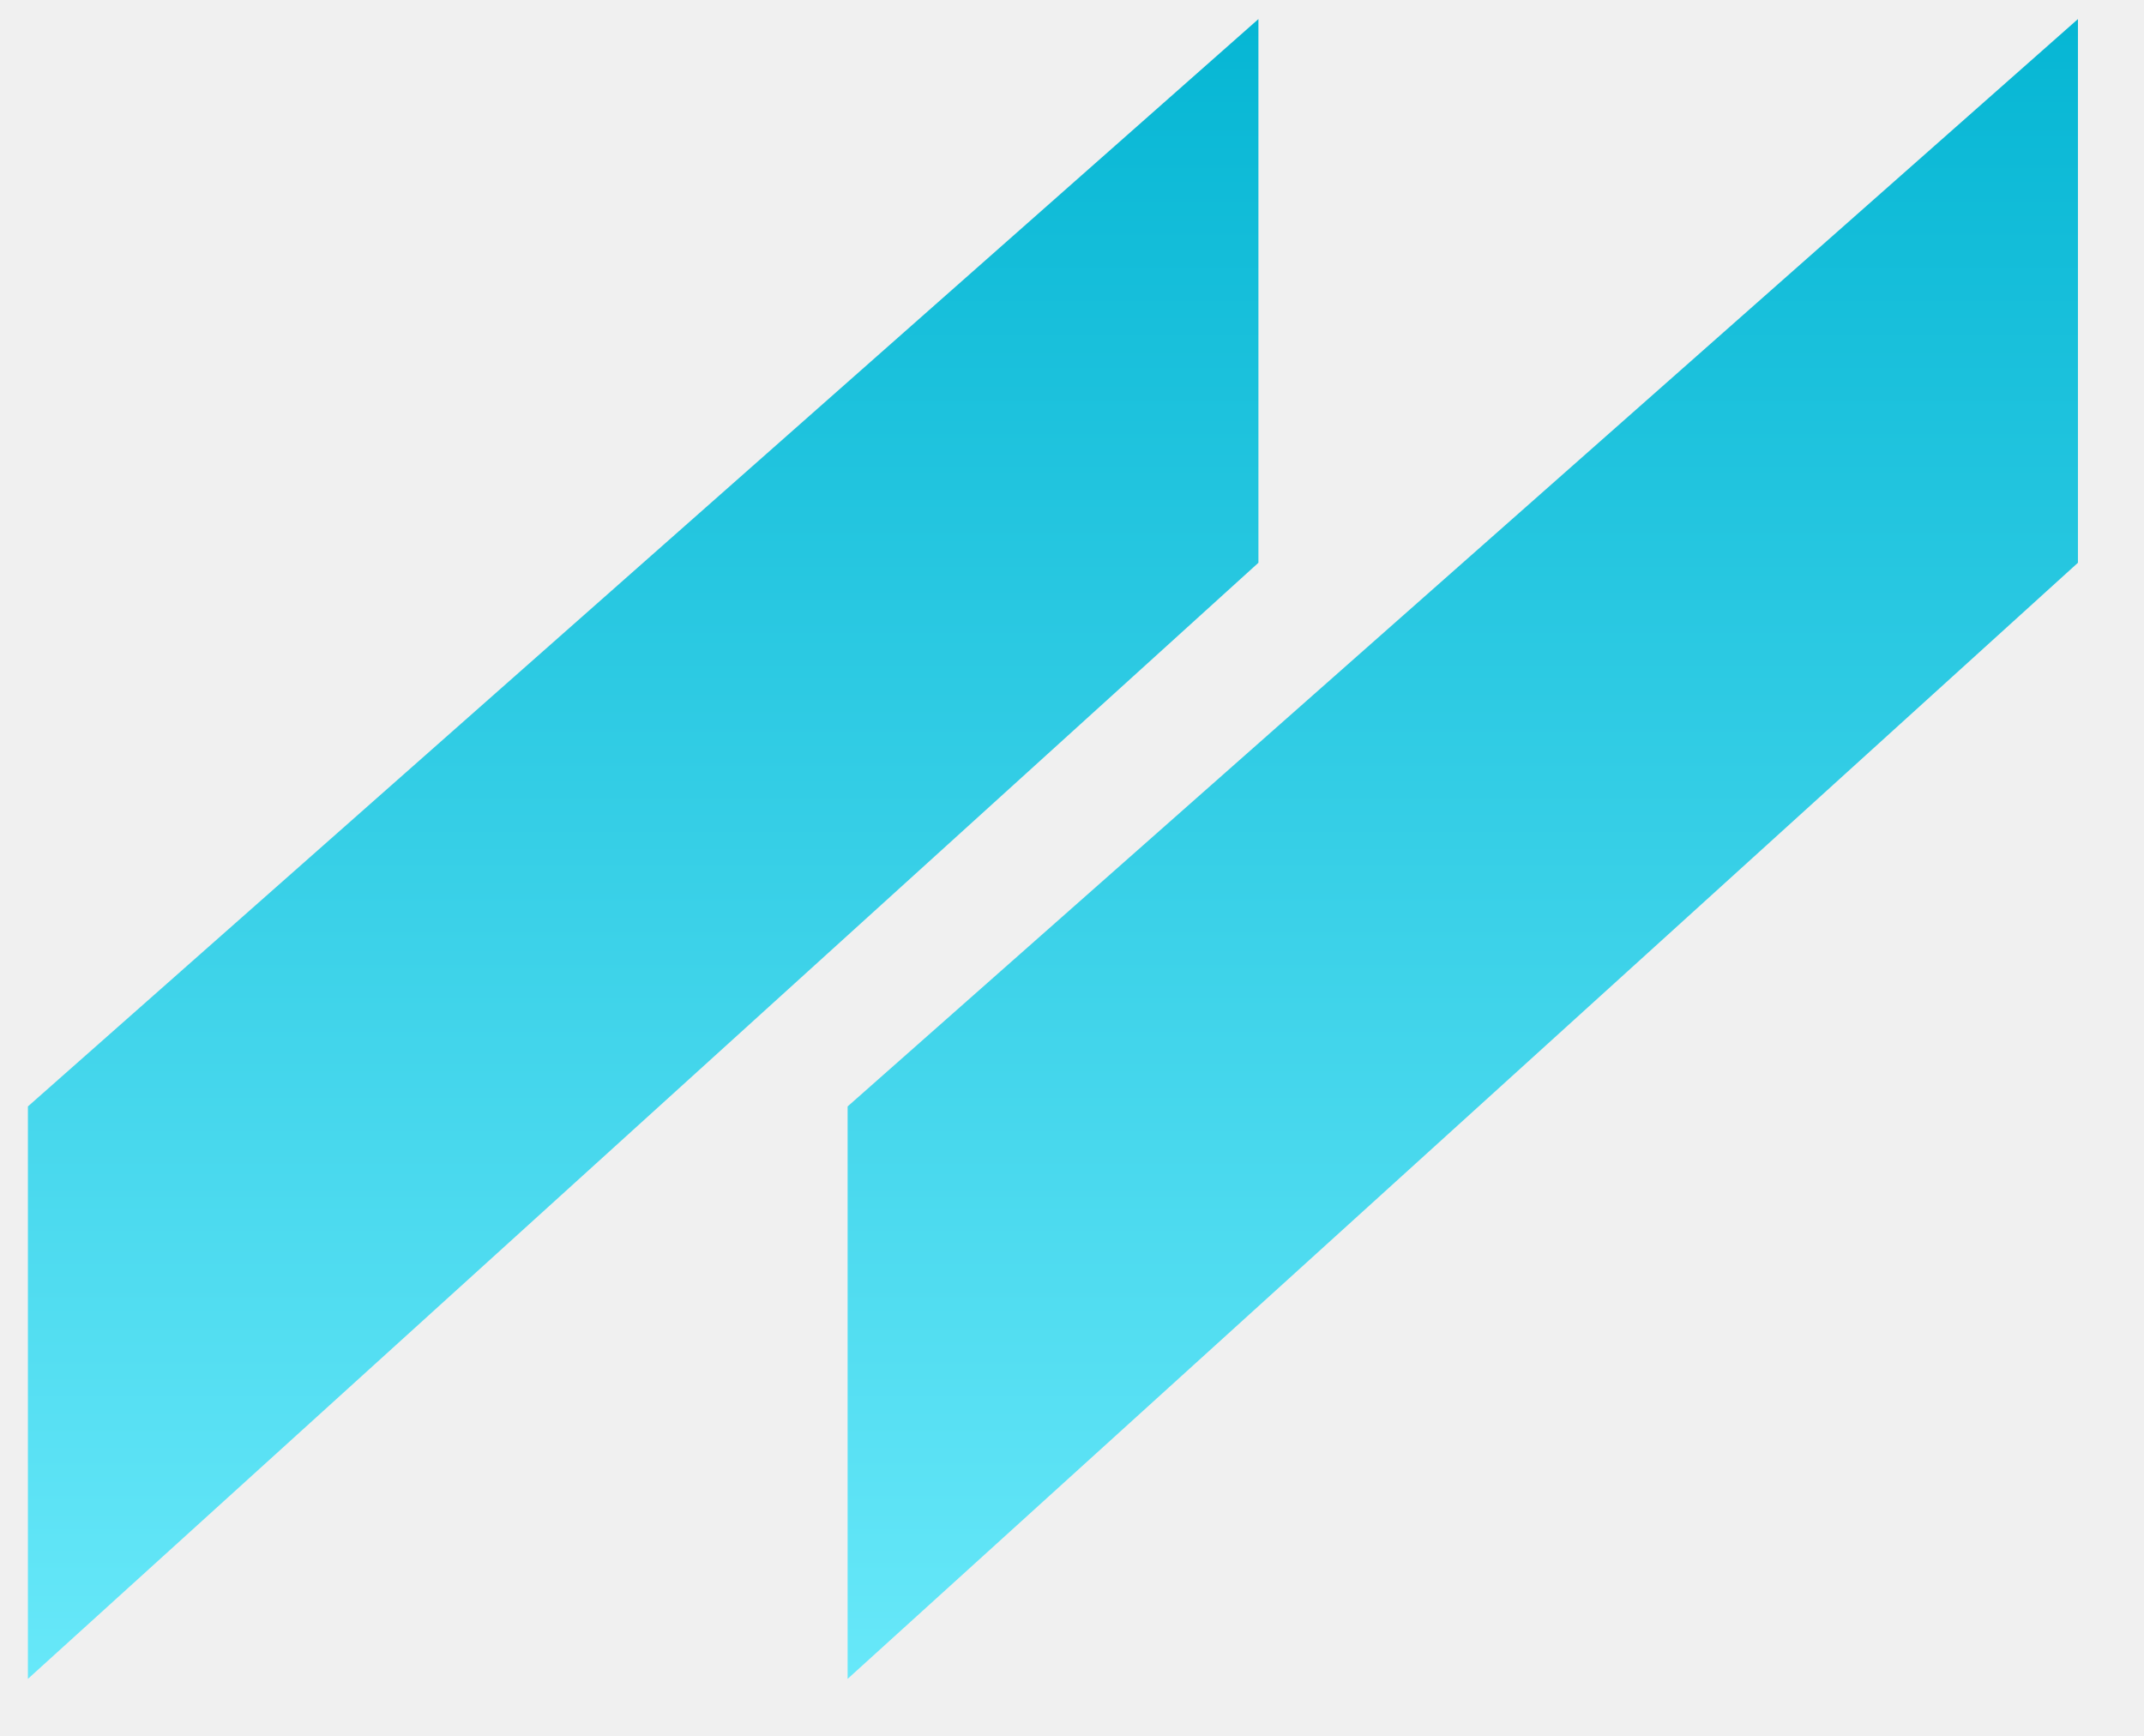
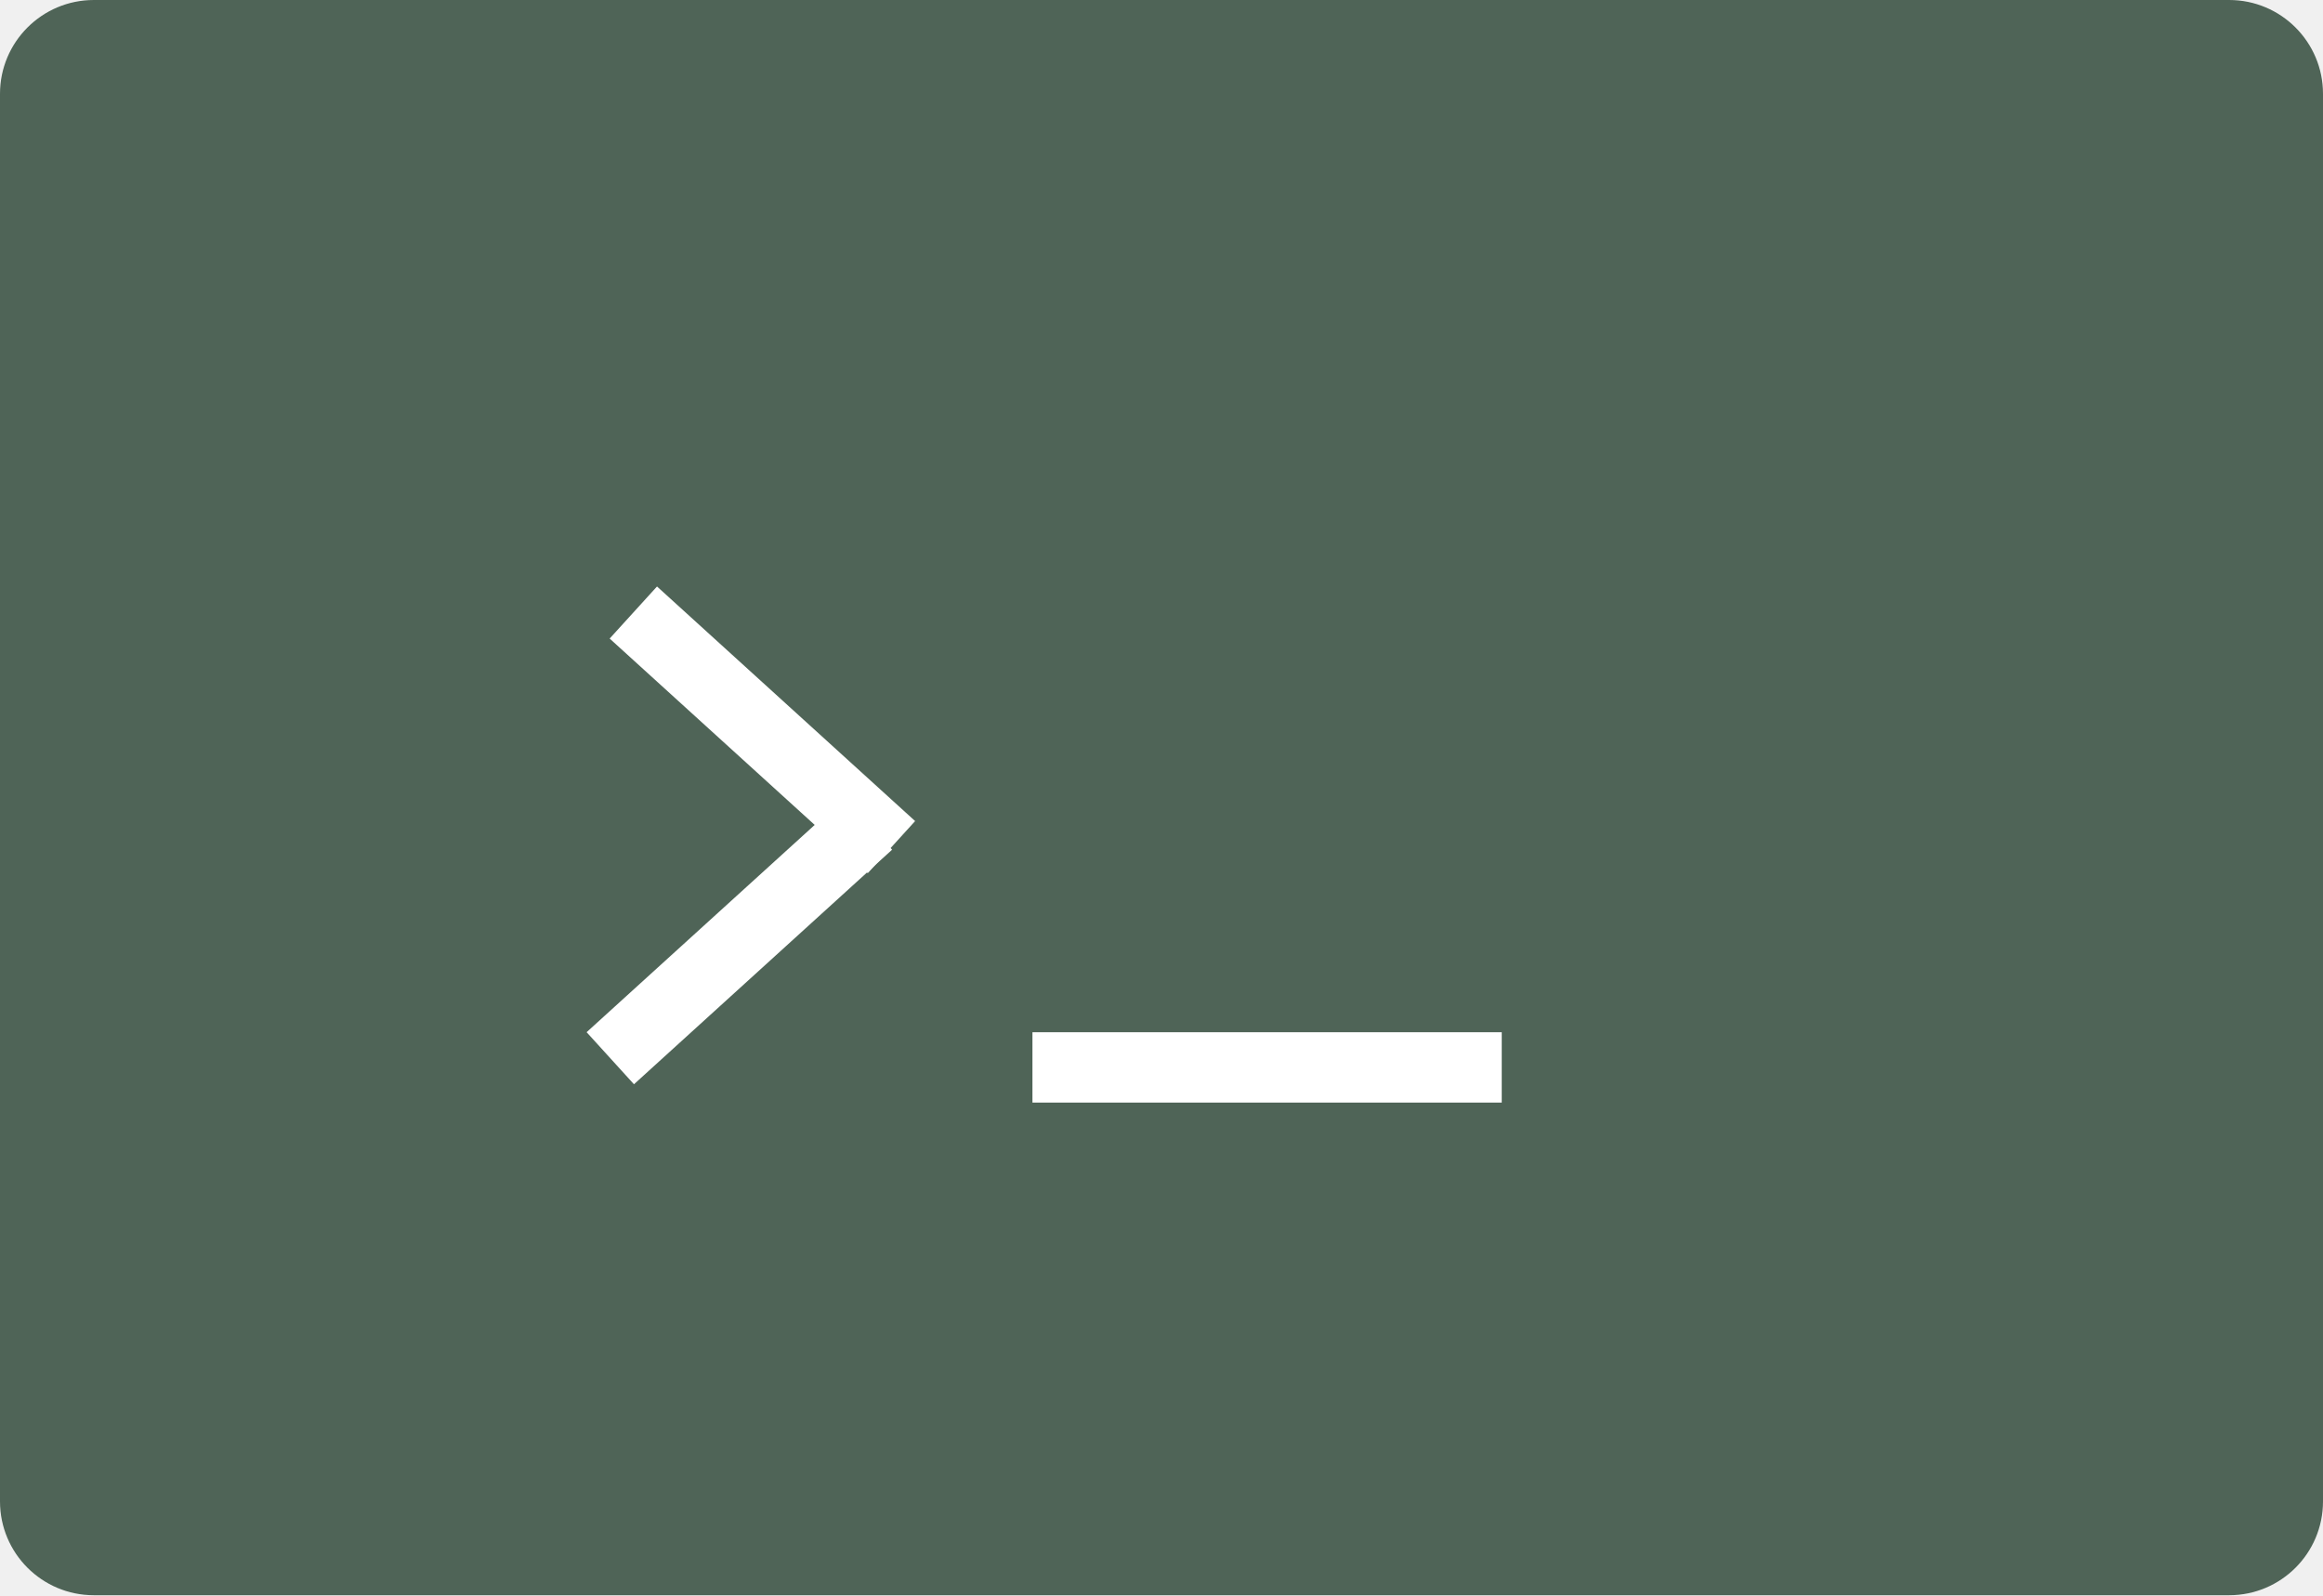
- <svg xmlns="http://www.w3.org/2000/svg" xmlns:xlink="http://www.w3.org/1999/xlink" version="1.1" preserveAspectRatio="xMidYMid meet" viewBox="344.564 330.278 111.737 91.218" width="53.87" height="43.61">
-   <defs>
-     <path d="M453.3 331.28L453.3 359.85L388.64 418.5L388.64 388.42L453.3 331.28Z" id="aFZf6T5ED" />
-     <linearGradient id="gradientb2ThqnP5Op" gradientUnits="userSpaceOnUse" x1="420.97" y1="331.28" x2="420.97" y2="418.5">
-       <stop style="stop-color: #06b6d4;stop-opacity: 1" offset="0%" />
-       <stop style="stop-color: #67e8f9;stop-opacity: 1" offset="100%" />
-     </linearGradient>
-     <path d="M410.23 331.28L410.23 359.85L345.56 418.5L345.56 388.42L410.23 331.28Z" id="a9fehgwfM" />
-     <linearGradient id="gradientk1wNV9Ostb" gradientUnits="userSpaceOnUse" x1="377.89" y1="331.28" x2="377.89" y2="418.5">
-       <stop style="stop-color: #06b6d4;stop-opacity: 1" offset="0%" />
-       <stop style="stop-color: #67e8f9;stop-opacity: 1" offset="100%" />
-     </linearGradient>
-   </defs>
-   <g>
-     <g>
-       <use xlink:href="#aFZf6T5ED" opacity="1" fill="url(#gradientb2ThqnP5Op)" />
-     </g>
-     <g>
-       <use xlink:href="#a9fehgwfM" opacity="1" fill="url(#gradientk1wNV9Ostb)" />
-     </g>
-   </g>
+ <svg xmlns="http://www.w3.org/2000/svg" width="99" height="68" viewBox="0 0 99 68" fill="none">
+   <rect width="99" height="68" rx="4" fill="#4F6457" />
+   <line x1="37.991" y1="36.11" x2="26.991" y2="26.11" stroke="white" stroke-width="3" />
+   <line x1="37.01" y1="35.11" x2="26.009" y2="45.109" stroke="white" stroke-width="3" />
+   <line x1="64" y1="45.501" x2="44" y2="45.5" stroke="white" stroke-width="3" />
</svg>
